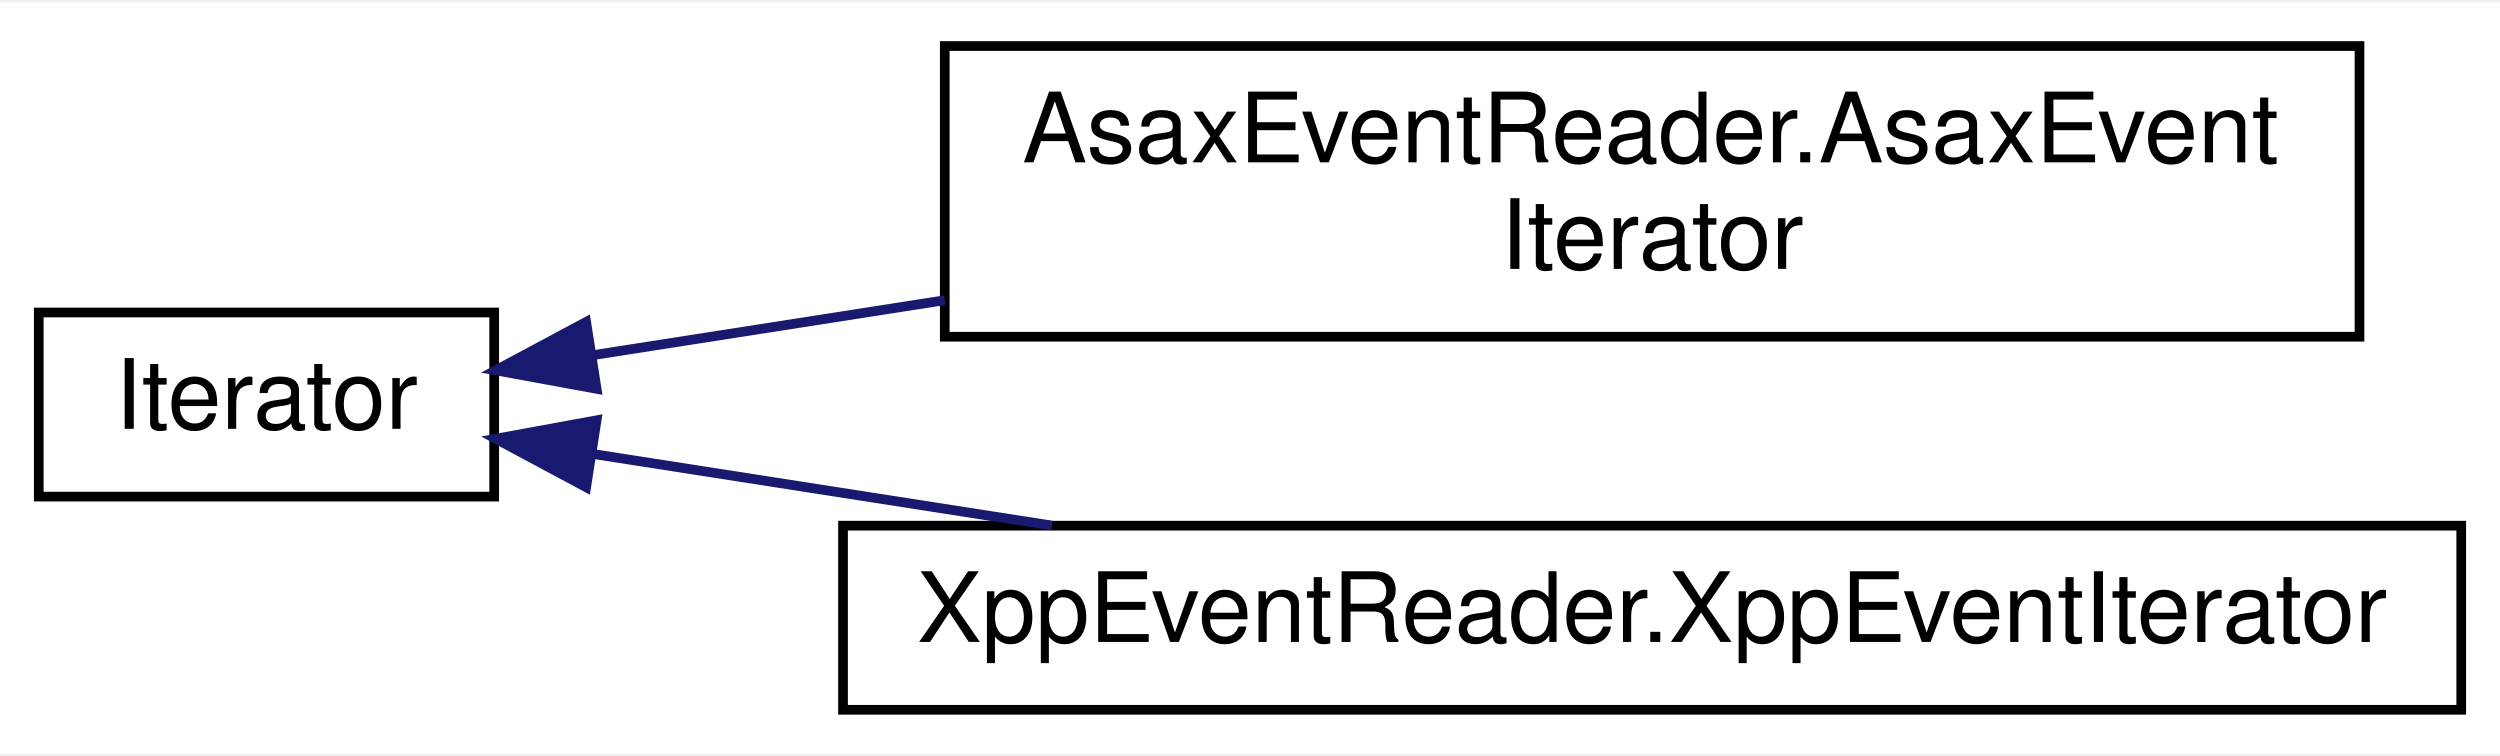
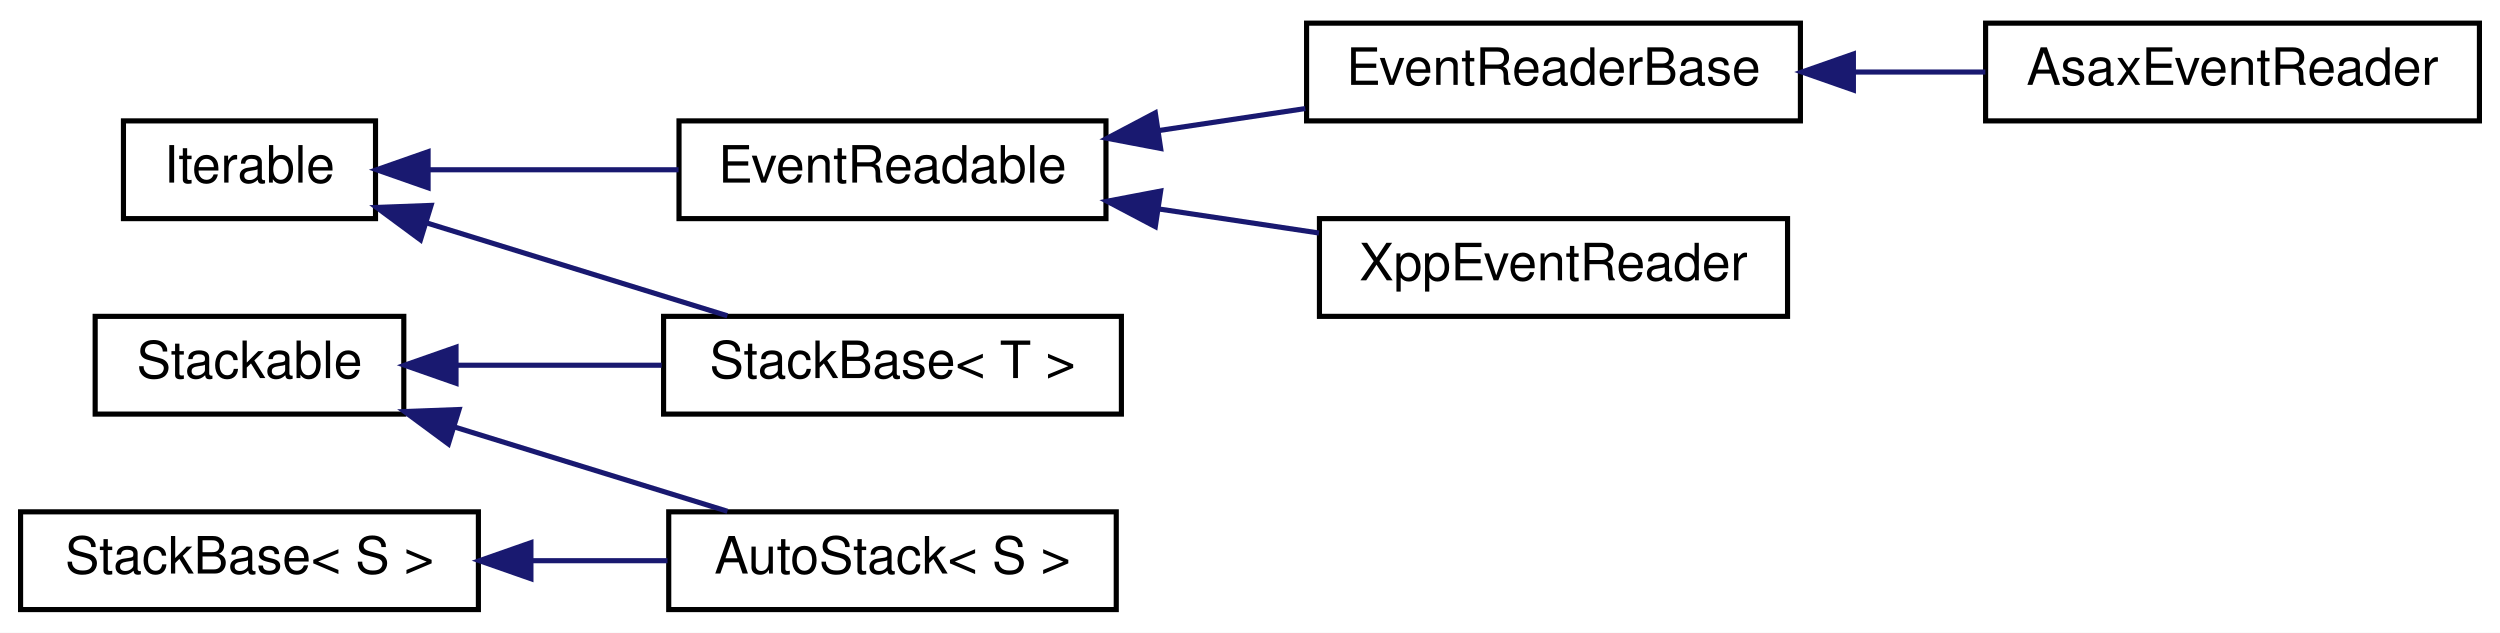
- <svg xmlns="http://www.w3.org/2000/svg" xmlns:xlink="http://www.w3.org/1999/xlink" width="258pt" height="78pt" viewBox="0.00 0.00 258.00 77.50">
-   <g id="graph0" class="graph" transform="scale(1 1) rotate(0) translate(4 73.5)">
-     <polygon fill="white" stroke="transparent" points="-4,4 -4,-73.5 254,-73.5 254,4 -4,4" />
+ <svg xmlns="http://www.w3.org/2000/svg" xmlns:xlink="http://www.w3.org/1999/xlink" width="486pt" height="123pt" viewBox="0.00 0.00 486.00 123.00">
+   <g id="graph0" class="graph" transform="scale(1 1) rotate(0) translate(4 119)">
+     <polygon fill="white" stroke="transparent" points="-4,4 -4,-119 482,-119 482,4 -4,4" />
    <g id="node1" class="node">
      <g id="a_node1">
-         <a xlink:href="class_iterator.html" target="_top" xlink:title=" ">
-           <polygon fill="white" stroke="black" points="0,-22.5 0,-41.5 47,-41.5 47,-22.5 0,-22.5" />
-           <text text-anchor="middle" x="23.5" y="-29.5" font-family="Helvetica,sans-Serif" font-size="10.00">Iterator</text>
+         <a xlink:href="class_iterable.html" target="_top" xlink:title=" ">
+           <polygon fill="white" stroke="black" points="20,-76.5 20,-95.5 69,-95.5 69,-76.5 20,-76.5" />
+           <text text-anchor="middle" x="44.5" y="-83.5" font-family="Helvetica,sans-Serif" font-size="10.00">Iterable</text>
        </a>
      </g>
    </g>
    <g id="node2" class="node">
      <g id="a_node2">
-         <a xlink:href="classevent_1_1asax_1_1_asax_event_reader_1_1_asax_event_iterator.html" target="_top" xlink:title="An iterator for AXMLEvents implementing Iterable&lt;AXMLEvent&gt;">
-           <polygon fill="white" stroke="black" points="93.5,-39 93.5,-69 239.5,-69 239.5,-39 93.5,-39" />
-           <text text-anchor="start" x="101.5" y="-57" font-family="Helvetica,sans-Serif" font-size="10.00">AsaxEventReader.AsaxEvent</text>
-           <text text-anchor="middle" x="166.5" y="-46" font-family="Helvetica,sans-Serif" font-size="10.00">Iterator</text>
+         <a xlink:href="interfaceevent_1_1_event_readable.html" target="_top" xlink:title="構造文書走査器が備えるべき機能を記述するインタフェース.">
+           <polygon fill="white" stroke="black" points="128,-76.5 128,-95.5 211,-95.5 211,-76.5 128,-76.5" />
+           <text text-anchor="middle" x="169.5" y="-83.5" font-family="Helvetica,sans-Serif" font-size="10.00">EventReadable</text>
        </a>
      </g>
    </g>
    <g id="edge1" class="edge">
-       <path fill="none" stroke="midnightblue" d="M57.07,-37.08C68.03,-38.79 80.73,-40.77 93.5,-42.77" />
-       <polygon fill="midnightblue" stroke="midnightblue" points="57.57,-33.62 47.15,-35.53 56.49,-40.53 57.57,-33.62" />
+       <path fill="none" stroke="midnightblue" d="M79.57,-86C94.55,-86 112.25,-86 127.91,-86" />
+       <polygon fill="midnightblue" stroke="midnightblue" points="79.22,-82.5 69.22,-86 79.22,-89.5 79.22,-82.5" />
+     </g>
+     <g id="node6" class="node">
+       <g id="a_node6">
+         <a xlink:href="classutil_1_1_stack_base.html" target="_top" xlink:title="型 T の要素を保持する汎用型のスタックの基本実装.">
+           <polygon fill="white" stroke="black" points="125,-38.5 125,-57.5 214,-57.5 214,-38.5 125,-38.5" />
+           <text text-anchor="middle" x="169.5" y="-45.5" font-family="Helvetica,sans-Serif" font-size="10.00">StackBase&lt; T &gt;</text>
+         </a>
+       </g>
+     </g>
+     <g id="edge5" class="edge">
+       <path fill="none" stroke="midnightblue" d="M78.86,-75.69C97.09,-70.06 119.53,-63.13 137.4,-57.61" />
+       <polygon fill="midnightblue" stroke="midnightblue" points="77.74,-72.38 69.22,-78.67 79.8,-79.07 77.74,-72.38" />
    </g>
    <g id="node3" class="node">
      <g id="a_node3">
-         <a xlink:href="classevent_1_1xpp_1_1_xpp_event_reader_1_1_xpp_event_iterator.html" target="_top" xlink:title="An iterator for AXMLEvents implementing Iterable&lt;AXMLEvent&gt;">
-           <polygon fill="white" stroke="black" points="83,-0.5 83,-19.5 250,-19.5 250,-0.5 83,-0.5" />
-           <text text-anchor="middle" x="166.5" y="-7.5" font-family="Helvetica,sans-Serif" font-size="10.00">XppEventReader.XppEventIterator</text>
+         <a xlink:href="classevent_1_1_event_reader_base.html" target="_top" xlink:title="構造文書走査器の実装に有用な基本手続きを提供するEventReadableインタフェースの実装クラス.">
+           <polygon fill="white" stroke="black" points="250,-95.5 250,-114.5 346,-114.5 346,-95.5 250,-95.5" />
+           <text text-anchor="middle" x="298" y="-102.5" font-family="Helvetica,sans-Serif" font-size="10.00">EventReaderBase</text>
        </a>
      </g>
    </g>
    <g id="edge2" class="edge">
-       <path fill="none" stroke="midnightblue" d="M57.31,-26.88C71.4,-24.68 88.33,-22.04 104.57,-19.51" />
-       <polygon fill="midnightblue" stroke="midnightblue" points="56.49,-23.47 47.15,-28.47 57.57,-30.38 56.49,-23.47" />
+       <path fill="none" stroke="midnightblue" d="M221.24,-93.62C230.65,-95.03 240.45,-96.51 249.75,-97.9" />
+       <polygon fill="midnightblue" stroke="midnightblue" points="221.63,-90.14 211.22,-92.12 220.59,-97.06 221.63,-90.14" />
+     </g>
+     <g id="node5" class="node">
+       <g id="a_node5">
+         <a xlink:href="classevent_1_1xpp_1_1_xpp_event_reader.html" target="_top" xlink:title=" ">
+           <polygon fill="white" stroke="black" points="252.5,-57.5 252.5,-76.5 343.5,-76.5 343.5,-57.5 252.5,-57.5" />
+           <text text-anchor="middle" x="298" y="-64.5" font-family="Helvetica,sans-Serif" font-size="10.00">XppEventReader</text>
+         </a>
+       </g>
+     </g>
+     <g id="edge4" class="edge">
+       <path fill="none" stroke="midnightblue" d="M221.32,-78.37C231.61,-76.82 242.36,-75.21 252.41,-73.7" />
+       <polygon fill="midnightblue" stroke="midnightblue" points="220.59,-74.94 211.22,-79.88 221.63,-81.86 220.59,-74.94" />
+     </g>
+     <g id="node4" class="node">
+       <g id="a_node4">
+         <a xlink:href="classevent_1_1asax_1_1_asax_event_reader.html" target="_top" xlink:title="EventReadableインタフェースを実現するストリーム指向のプル型XMLパーザのクラス.">
+           <polygon fill="white" stroke="black" points="382,-95.5 382,-114.5 478,-114.5 478,-95.5 382,-95.5" />
+           <text text-anchor="middle" x="430" y="-102.5" font-family="Helvetica,sans-Serif" font-size="10.00">AsaxEventReader</text>
+         </a>
+       </g>
+     </g>
+     <g id="edge3" class="edge">
+       <path fill="none" stroke="midnightblue" d="M356.54,-105C365.03,-105 373.7,-105 381.95,-105" />
+       <polygon fill="midnightblue" stroke="midnightblue" points="356.3,-101.5 346.3,-105 356.3,-108.5 356.3,-101.5" />
+     </g>
+     <g id="node7" class="node">
+       <g id="a_node7">
+         <a xlink:href="interfaceutil_1_1_stackable.html" target="_top" xlink:title="レベル付きスタックを実装するための最小限のインタフェース">
+           <polygon fill="white" stroke="black" points="14.5,-38.5 14.5,-57.5 74.5,-57.5 74.5,-38.5 14.5,-38.5" />
+           <text text-anchor="middle" x="44.5" y="-45.5" font-family="Helvetica,sans-Serif" font-size="10.00">Stackable</text>
+         </a>
+       </g>
+     </g>
+     <g id="edge7" class="edge">
+       <path fill="none" stroke="midnightblue" d="M84.89,-48C97.56,-48 111.67,-48 124.63,-48" />
+       <polygon fill="midnightblue" stroke="midnightblue" points="84.65,-44.5 74.65,-48 84.65,-51.5 84.65,-44.5" />
+     </g>
+     <g id="node8" class="node">
+       <g id="a_node8">
+         <a xlink:href="classutil_1_1_auto_stack.html" target="_top" xlink:title="再利用可能な型Sのオブジェクトを要素に持つスタックの実装.">
+           <polygon fill="white" stroke="black" points="126,-0.5 126,-19.5 213,-19.5 213,-0.5 126,-0.5" />
+           <text text-anchor="middle" x="169.5" y="-7.5" font-family="Helvetica,sans-Serif" font-size="10.00">AutoStack&lt; S &gt;</text>
+         </a>
+       </g>
+     </g>
+     <g id="edge6" class="edge">
+       <path fill="none" stroke="midnightblue" d="M84.36,-35.99C101.47,-30.71 121.3,-24.58 137.41,-19.61" />
+       <polygon fill="midnightblue" stroke="midnightblue" points="83.17,-32.7 74.65,-38.99 85.24,-39.39 83.17,-32.7" />
+     </g>
+     <g id="node9" class="node">
+       <g id="a_node9">
+         <a xlink:href="classutil_1_1_stack_base.html" target="_top" xlink:title=" ">
+           <polygon fill="white" stroke="black" points="0,-0.5 0,-19.5 89,-19.5 89,-0.5 0,-0.5" />
+           <text text-anchor="middle" x="44.5" y="-7.5" font-family="Helvetica,sans-Serif" font-size="10.00">StackBase&lt; S &gt;</text>
+         </a>
+       </g>
+     </g>
+     <g id="edge8" class="edge">
+       <path fill="none" stroke="midnightblue" d="M99.42,-10C108.23,-10 117.26,-10 125.76,-10" />
+       <polygon fill="midnightblue" stroke="midnightblue" points="99.21,-6.5 89.21,-10 99.21,-13.5 99.21,-6.5" />
    </g>
  </g>
</svg>
